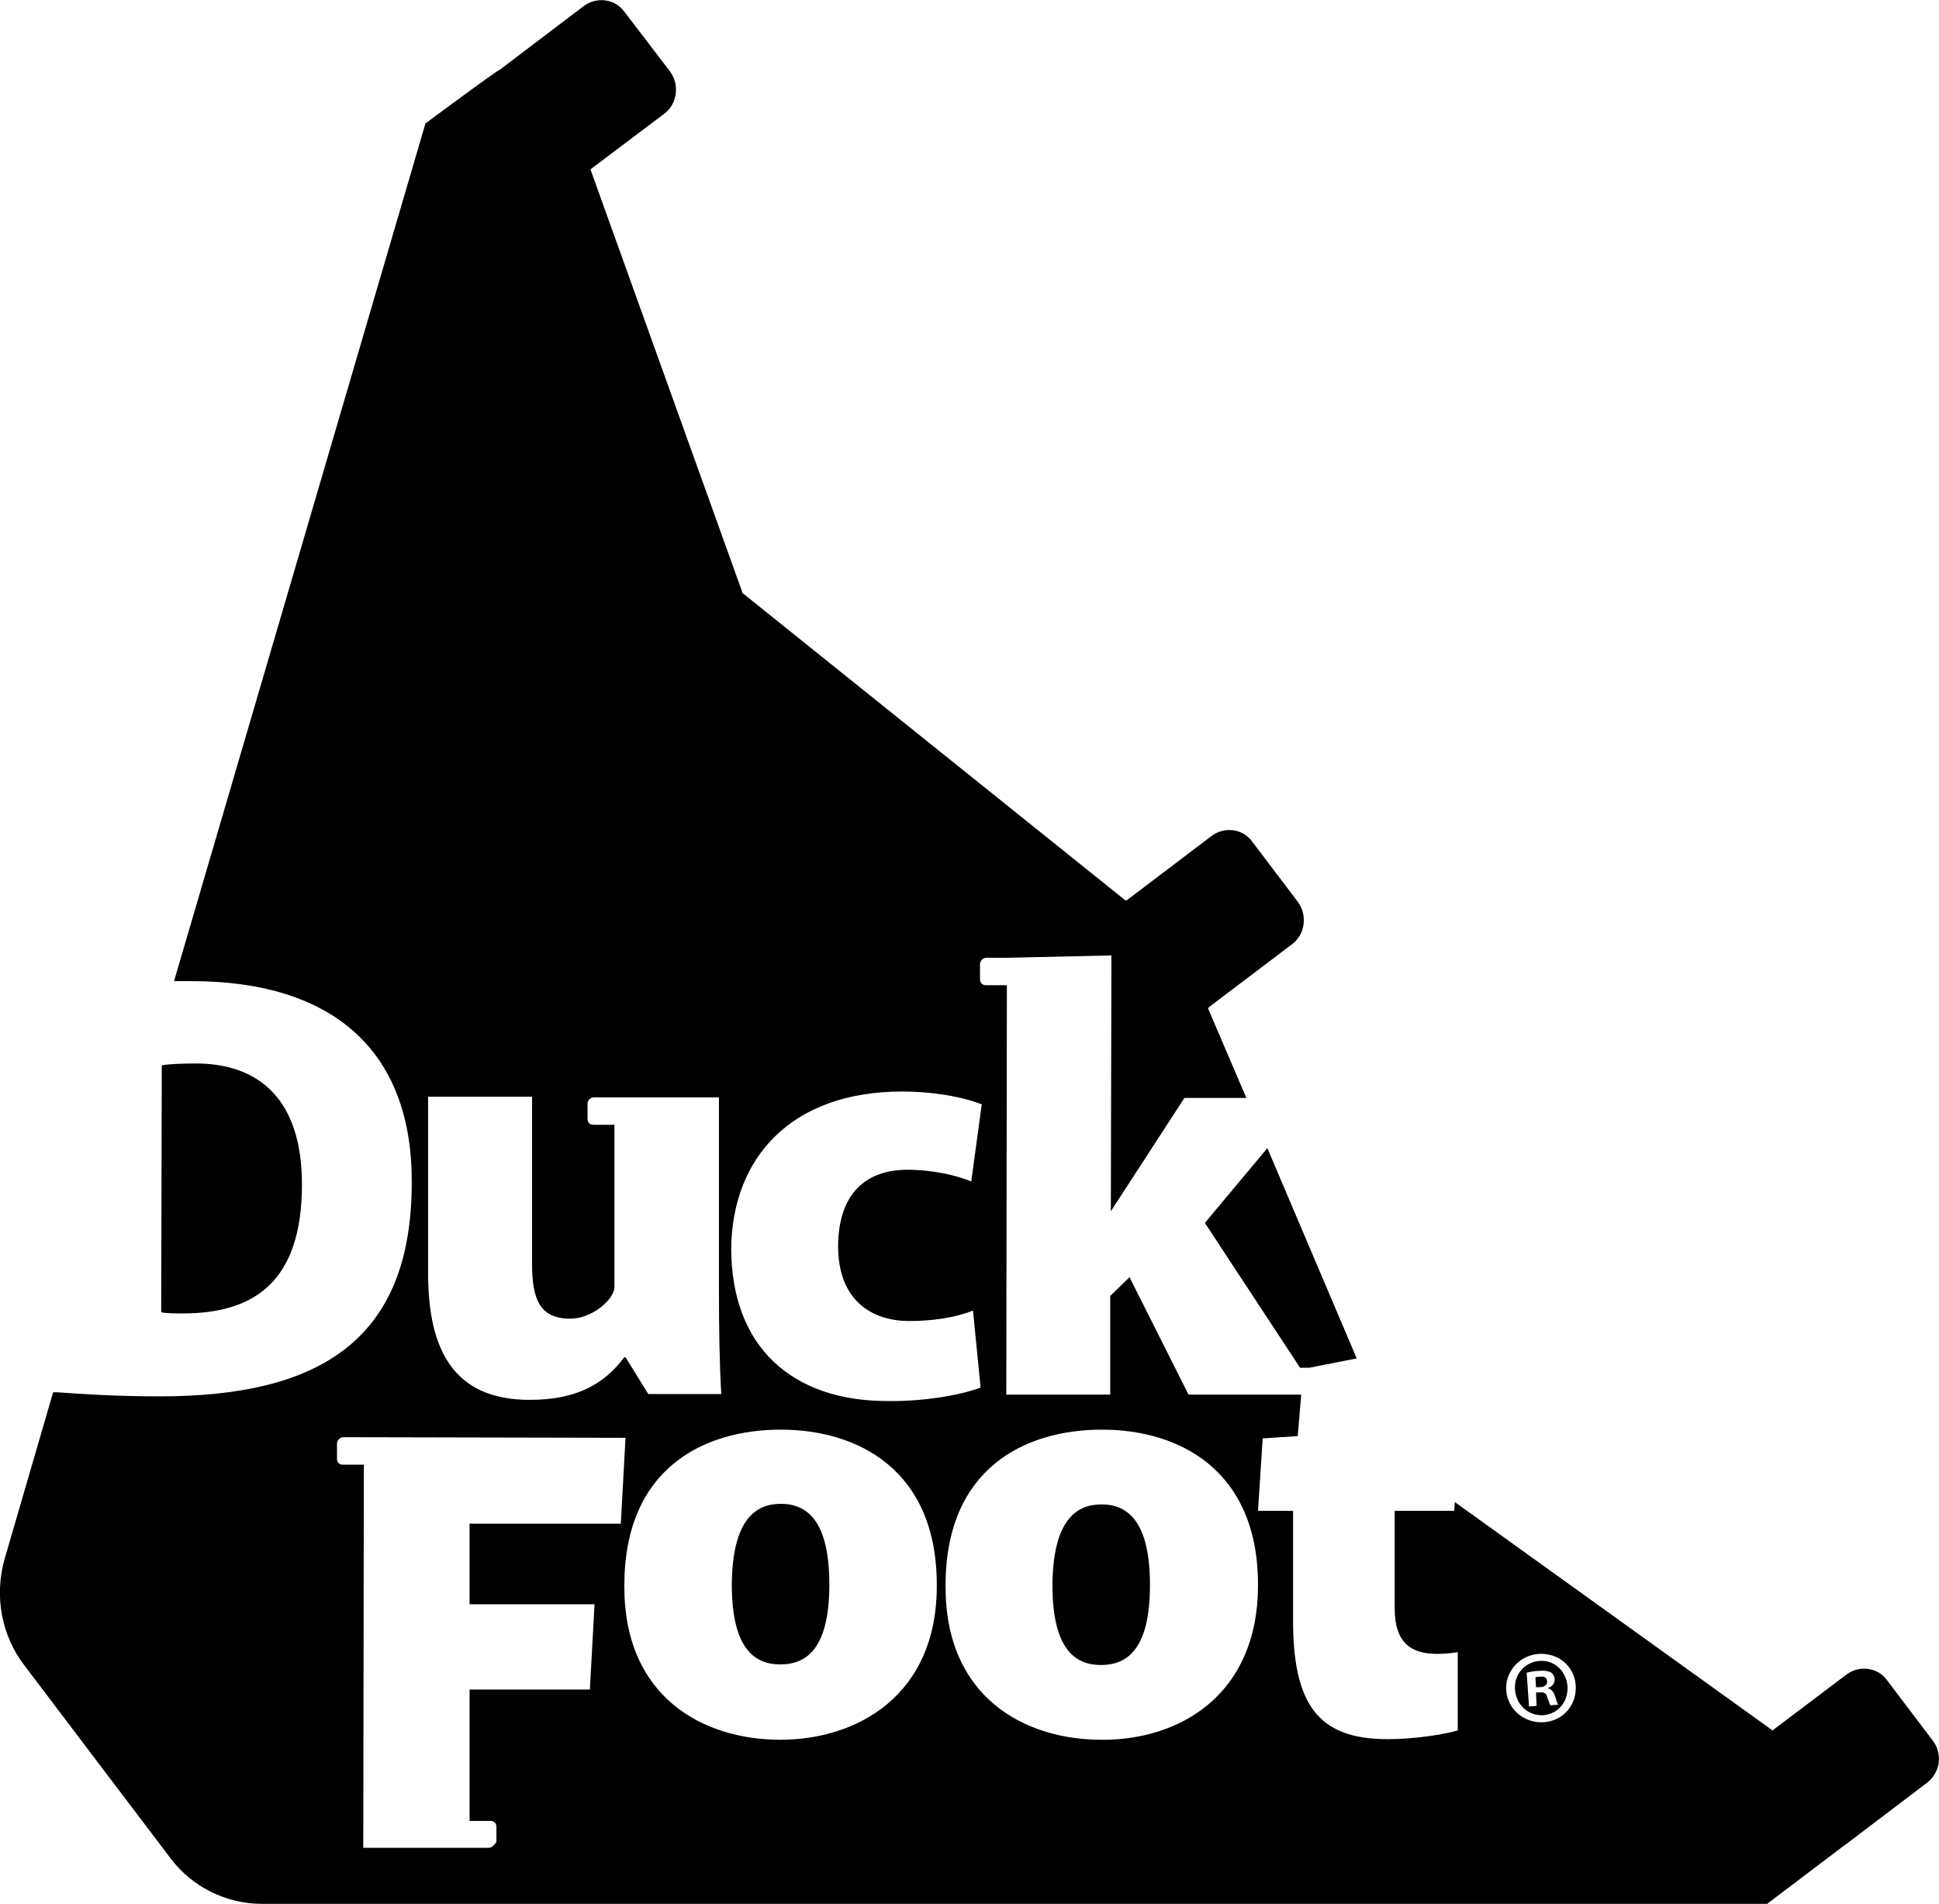
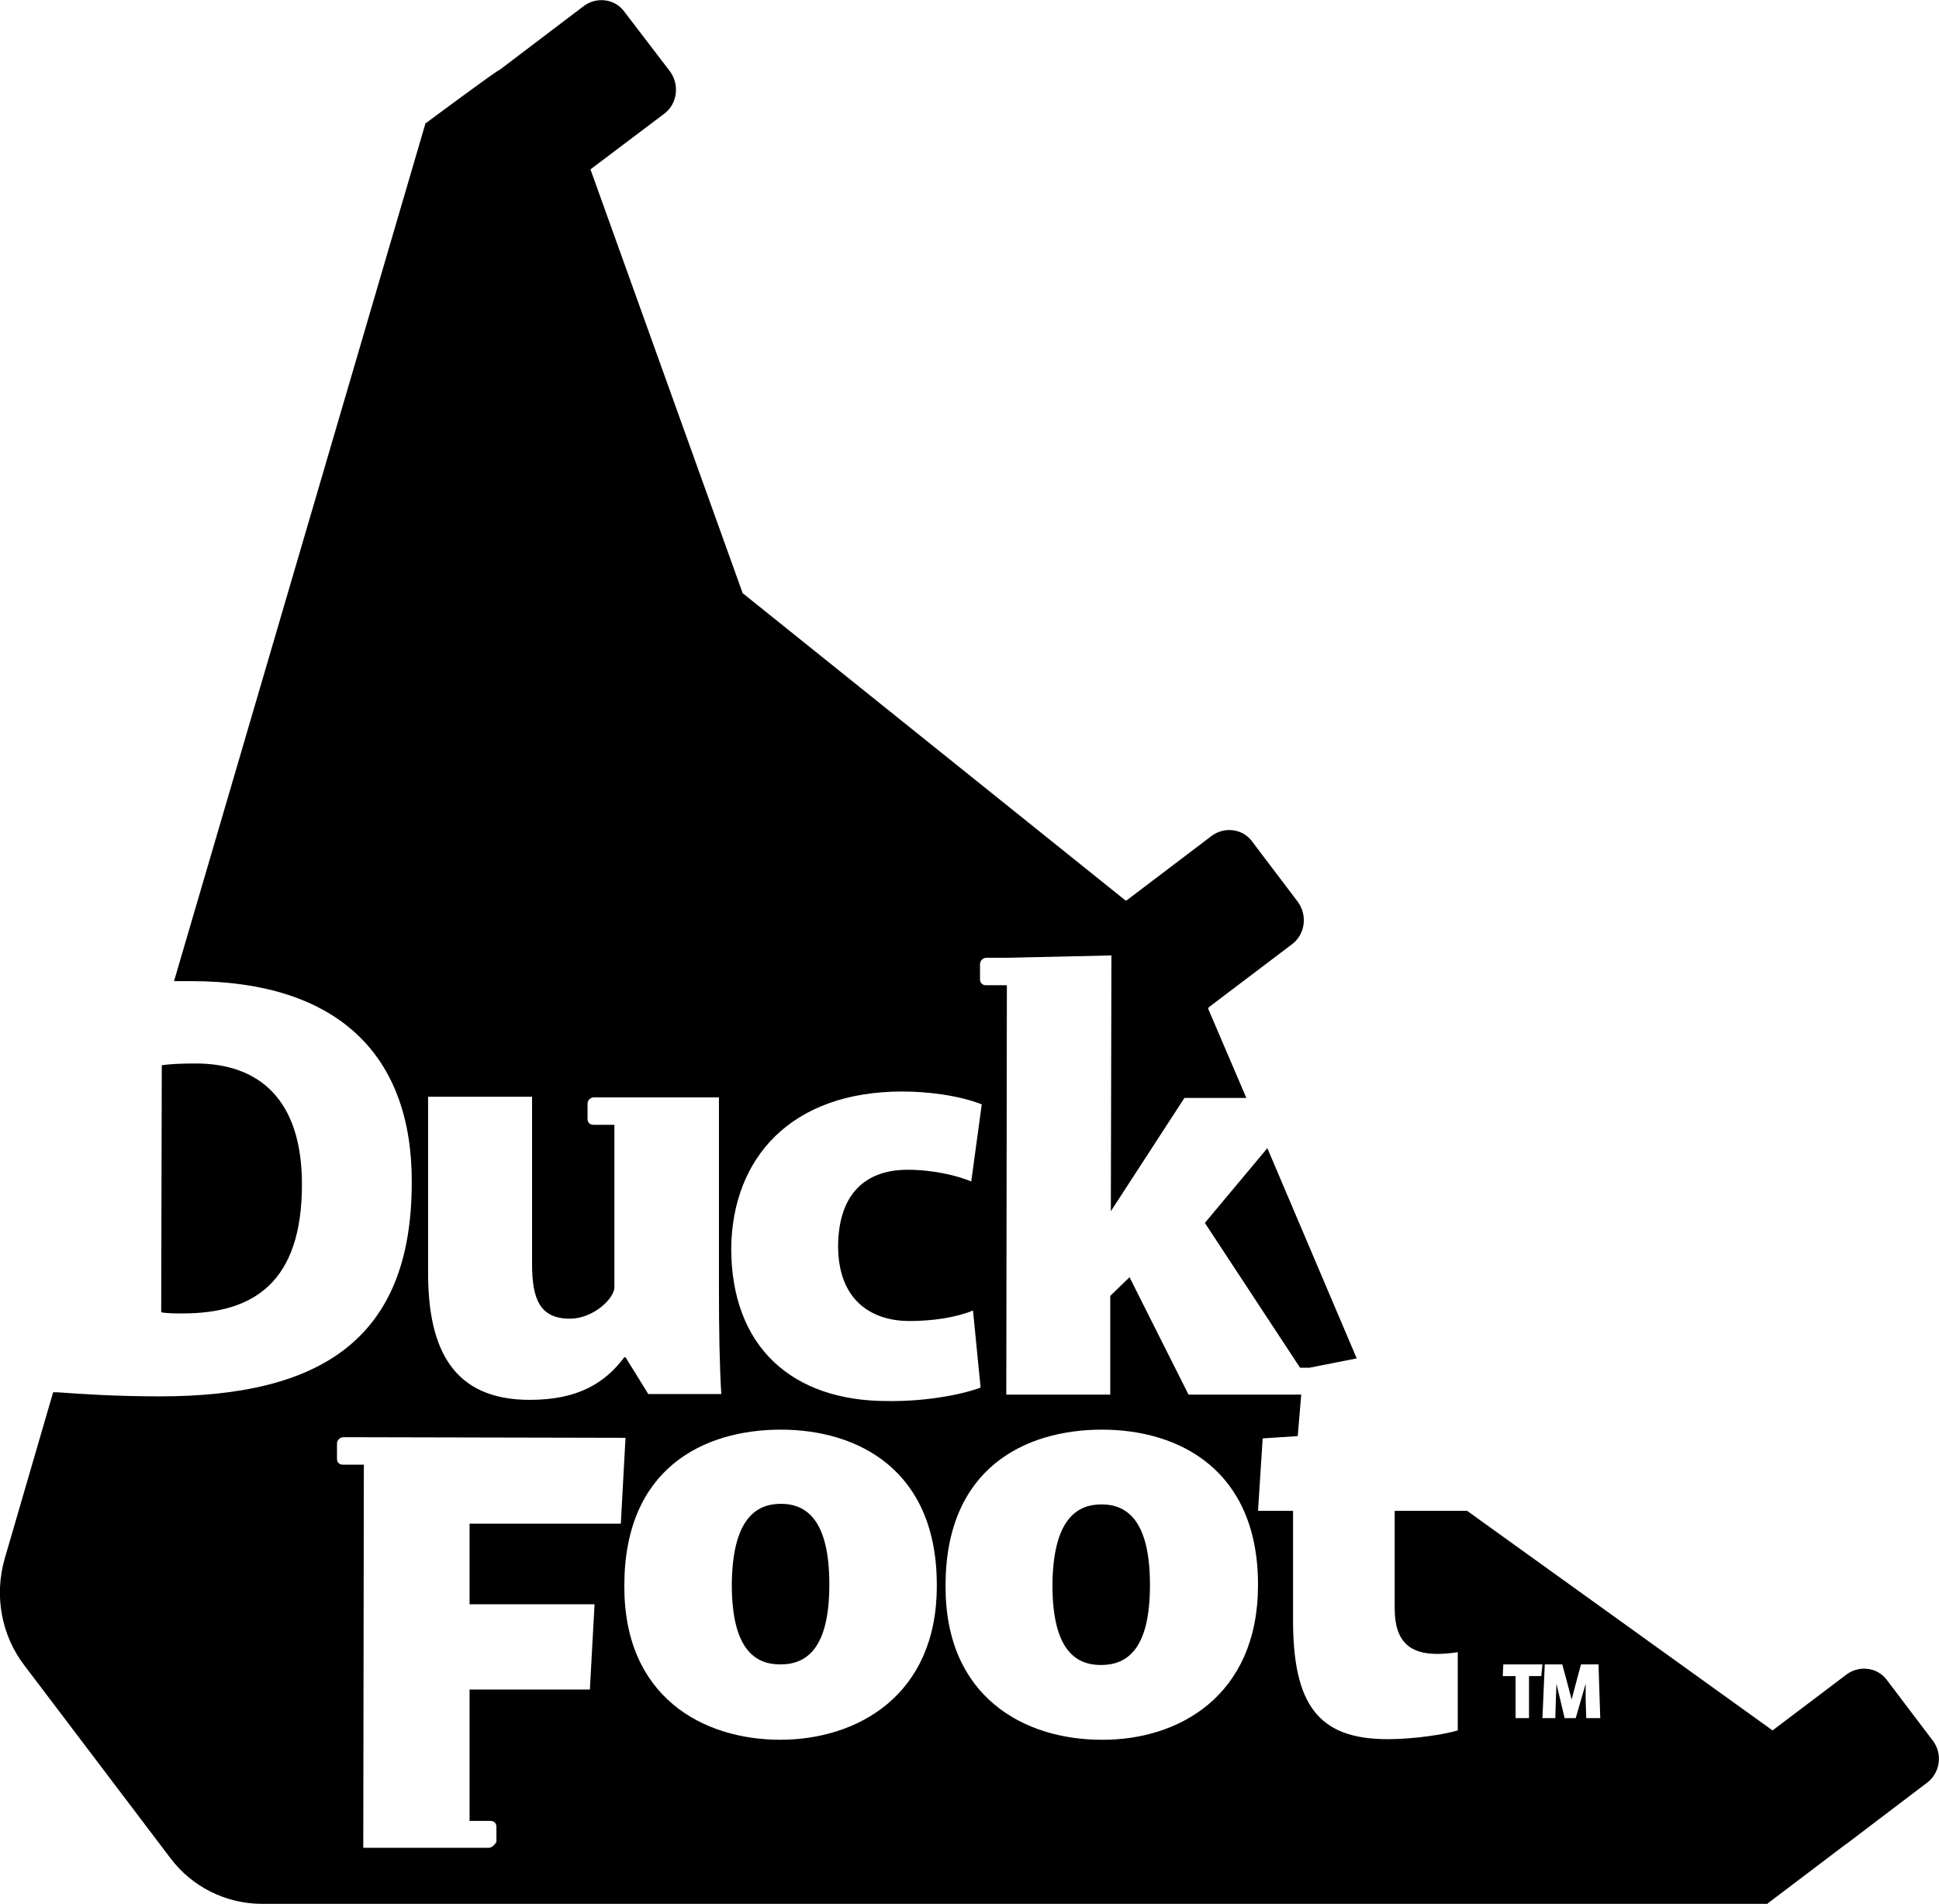
<svg xmlns="http://www.w3.org/2000/svg" version="1.1" id="Layer_1" x="0px" y="0px" viewBox="0 0 332 326" style="enable-background:new 0 0 332 326;" xml:space="preserve">
-   <path d="M142,271.3c0-11-3.9-13.8-8.3-13.8c-4.4,0-8.3,2.8-8.4,13.8c0,11,3.9,13.7,8.3,13.7C138.1,285,142,282.3,142,271.3z   M222.6,234.2l1.6,0l8.1-1.6l-15.3-36l-10.7,12.8L222.6,234.2z M330.9,298l-7.8-10.3c-1.6-2.2-4.7-2.6-6.9-1l-12.7,9.6l-54.4-39.1  l-0.1,1.5l-10.2,0l0,16.7c0,5.9,2.8,7.8,7.3,7.8c1,0,2.3-0.1,3.5-0.3l0,13.4c-2.3,0.7-7.5,1.5-12,1.5c-11.9,0-16.3-5.9-16.2-20.9  l0-18.2l-6,0l0.8-12.4l6-0.4l0.6-7.1l-0.6,0l-18.7,0l-10.1-20.1l-3.3,3.2l0,16.9l-17.8,0l0.1-70.1l-3.6,0c-0.6,0-1-0.4-1-1l0-2.6  c0-0.6,0.5-1.1,1.1-1.1l3.6,0l17.8-0.4l-0.1,43.8l12.6-19.4l10.6,0l-6.5-15.2c-0.1-0.1,0.1-0.4,0.3-0.5l14-10.6c2.3-1.7,2.7-5,1-7.3  l-7.8-10.3c-1.6-2.2-4.7-2.6-6.9-1l-14.5,11c-0.1,0.1-0.3,0.1-0.4,0l-65.4-52.5c-0.1,0-0.1-0.1-0.1-0.2l-26-72.4l12.6-9.5  c2.3-1.7,2.7-5,1-7.3L106.9,2c-1.6-2.2-4.7-2.6-6.9-1L85.5,12c-0.1-0.2-12.6,9.1-12.6,9.1c-0.1,0-0.1,0.1-0.1,0.2L29.8,168  c1,0,1.9,0,2.9,0c25.4,0,37.9,12.9,37.8,34.5c0,26.9-15.7,36.6-43.1,36.6c-7.7,0-13.4-0.4-17.6-0.7l-0.7,0l-8.3,28.5  c-1.8,6.3-0.6,13.1,3.4,18.3l25,33c3.7,4.9,9.5,7.8,15.7,7.8l257.6,0c0.1,0,0.2,0,0.2-0.1l13.2-10l0.3-0.2l13.7-10.4  C332.2,303.6,332.7,300.3,330.9,298z M154.5,186.9c4.1,0,9.5,0.6,13.6,2.2l-1.8,13.2c-2.4-1-6.5-2-10.9-2c-6.9,0-11.8,3.8-11.9,13  c0,9.7,6.1,12.9,12.2,12.9c4,0,8-0.6,10.9-1.8l1.3,13.2c-3.8,1.4-10.1,2.4-16,2.3c-16.2,0-26.7-9.2-26.7-26.2  C125.4,198.3,135.4,186.9,154.5,186.9z M73.3,218l0-30.2l17.8,0l0,28.6c0,6,1.3,9.4,6.5,9.4c3.9,0,7.6-3.4,7.6-5.4l0-27.8l-3.6,0  c-0.6,0-1-0.4-1-1l0-2.6c0-0.6,0.5-1.1,1.1-1.1l3.6,0l17.8,0l0,32.8c0,7,0.1,13,0.4,18l-12.5,0l-3.9-6.3l-0.2,0  c-3.3,4.4-7.9,7.3-16.2,7.3C77.7,239.7,73.3,231.2,73.3,218z M83.7,316.4l-3.6,0l-17.9,0l0.1-65.6l-3.6,0c-0.6,0-1-0.4-1-1l0-2.6  c0-0.6,0.5-1.1,1.1-1.1l3.6,0l44.7,0.1l-0.8,14.7l-25.9,0l0,13.8l21.4,0l-0.8,14.6l-20.6,0l0,22.5l3.6,0c0.6,0,1,0.4,1,1l0,2.6  C84.7,315.9,84.2,316.4,83.7,316.4z M133.6,297.9c-13.2,0-26.8-7.3-26.7-26.4c0-20.1,13.6-26.7,26.8-26.7c13.2,0,26.8,6.9,26.7,26.8  C160.4,290.3,146.8,297.9,133.6,297.9z M188.6,297.9c-13.2,0-26.8-7.3-26.7-26.4c0-20.1,13.6-26.7,26.8-26.7  c13.2,0,26.8,6.9,26.7,26.8C215.3,290.4,201.8,298,188.6,297.9z M264.3,294.9c-3.3,0.2-6.2-2.2-6.4-5.5c-0.2-3.2,2.3-6,5.6-6.2  c3.4-0.2,6.1,2.2,6.3,5.4C270,292,267.6,294.7,264.3,294.9z M196.9,271.4c0-11-3.9-13.8-8.3-13.8c-4.4,0-8.3,2.8-8.4,13.8  c0,11,3.9,13.7,8.3,13.7C193,285.1,196.9,282.4,196.9,271.4z M263.6,287.1c-0.4,0-0.6,0.1-0.7,0.1l0.1,1.7l0.6,0  c0.7,0,1.3-0.3,1.3-0.9C264.9,287.3,264.5,287,263.6,287.1z M268.4,288.8c-0.2-2.6-2.2-4.6-4.8-4.4c-2.6,0.2-4.4,2.4-4.2,4.9  c0.2,2.6,2.2,4.5,4.8,4.4C266.8,293.5,268.5,291.4,268.4,288.8z M265.5,292c-0.2-0.2-0.3-0.7-0.6-1.4c-0.1-0.6-0.5-0.9-1.3-0.8  l-0.6,0l0.1,2.3l-1.3,0.1l-0.4-5.8c0.5-0.1,1.3-0.3,2.2-0.3c1.1-0.1,1.6,0.1,2,0.3c0.3,0.2,0.6,0.7,0.6,1.2c0,0.6-0.4,1.2-1.1,1.4  l0,0.1c0.6,0.2,0.9,0.6,1.2,1.4c0.2,0.9,0.4,1.2,0.5,1.4L265.5,292z M31.3,224.9c12.2,0,20.4-5.4,20.4-22.1  c0-14.5-7.3-20.7-18.2-20.7c-2.6,0-4.4,0.1-5.8,0.3l-0.1,42.3C28.6,224.9,30.1,224.9,31.3,224.9z" />
+   <path d="M133.7,257.5c-4.4,0-8.3,2.8-8.4,13.8c0,11,3.9,13.7,8.3,13.7c4.5,0,8.4-2.7,8.4-13.7S138.1,257.5,133.7,257.5z   M188.6,257.6c-4.4,0-8.3,2.8-8.4,13.8c0,11,3.9,13.7,8.3,13.7c4.5,0,8.4-2.7,8.4-13.7S193,257.6,188.6,257.6z M206.3,209.4  l16.3,24.8h1.6l8.1-1.6l-15.3-36L206.3,209.4z M51.7,202.8c0-14.5-7.3-20.7-18.2-20.7c-2.6,0-4.4,0.1-5.8,0.3l-0.1,42.3  c1,0.2,2.5,0.2,3.7,0.2C43.5,224.9,51.7,219.5,51.7,202.8z M330.9,298l-7.8-10.3c-1.6-2.2-4.7-2.6-6.9-1l-12.7,9.6l-52.3-37.6  l-12.4,0v16.7c0,5.9,2.8,7.8,7.3,7.8c1,0,2.3-0.1,3.5-0.3v13.4c-2.3,0.7-7.5,1.5-12,1.5c-11.9,0-16.3-5.9-16.2-20.9v-18.2h-6  l0.8-12.4l6-0.4l0.6-7.1h-0.6h-18.7l-10.1-20.1l-3.3,3.2v16.9h-17.8l0.1-70.1h-3.6c-0.6,0-1-0.4-1-1v-2.6c0-0.6,0.5-1.1,1.1-1.1h3.6  l17.8-0.4l-0.1,43.8l12.6-19.4h10.6l-6.5-15.2c-0.1-0.1,0.1-0.4,0.3-0.5l14-10.6c2.3-1.7,2.7-5,1-7.3l-7.8-10.3  c-1.6-2.2-4.7-2.6-6.9-1l-14.5,11c-0.1,0.1-0.3,0.1-0.4,0l-65.4-52.5c-0.1,0-0.1-0.1-0.1-0.2l-26-72.4l12.6-9.5c2.3-1.7,2.7-5,1-7.3  L106.9,2c-1.6-2.2-4.7-2.6-6.9-1L85.5,12c-0.1-0.2-12.6,9.1-12.6,9.1c-0.1,0-0.1,0.1-0.1,0.2L29.8,168c1,0,1.9,0,2.9,0  c25.4,0,37.9,12.9,37.8,34.5c0,26.9-15.7,36.6-43.1,36.6c-7.7,0-13.4-0.4-17.6-0.7H9.1l-8.3,28.5c-1.8,6.3-0.6,13.1,3.4,18.3l25,33  c3.7,4.9,9.5,7.8,15.7,7.8h257.6c0.1,0,0.2,0,0.2-0.1l13.2-10l0.3-0.2l13.7-10.4C332.2,303.6,332.7,300.3,330.9,298z M154.5,186.9  c4.1,0,9.5,0.6,13.6,2.2l-1.8,13.2c-2.4-1-6.5-2-10.9-2c-6.9,0-11.8,3.8-11.9,13c0,9.7,6.1,12.9,12.2,12.9c4,0,8-0.6,10.9-1.8  l1.3,13.2c-3.8,1.4-10.1,2.4-16,2.3c-16.2,0-26.7-9.2-26.7-26.2C125.4,198.3,135.4,186.9,154.5,186.9z M73.3,187.8h17.8v28.6  c0,6,1.3,9.4,6.5,9.4c3.9,0,7.6-3.4,7.6-5.4v-27.8h-3.6c-0.6,0-1-0.4-1-1V189c0-0.6,0.5-1.1,1.1-1.1h3.6h17.8v32.8  c0,7,0.1,13,0.4,18H111l-3.9-6.3h-0.2c-3.3,4.4-7.9,7.3-16.2,7.3c-13,0-17.4-8.5-17.4-21.7V187.8z M101.8,274.7l-0.8,14.6H80.4v22.5  H84c0.6,0,1,0.4,1,1v2.6c-0.3,0.5-0.8,1-1.3,1h-3.6H62.2l0.1-65.6h-3.6c-0.6,0-1-0.4-1-1v-2.6c0-0.6,0.5-1.1,1.1-1.1h3.6l44.7,0.1  l-0.8,14.7H80.4v13.8H101.8z M133.6,297.9c-13.2,0-26.8-7.3-26.7-26.4c0-20.1,13.6-26.7,26.8-26.7s26.8,6.9,26.7,26.8  C160.4,290.3,146.8,297.9,133.6,297.9z M188.6,297.9c-13.2,0-26.8-7.3-26.7-26.4c0-20.1,13.6-26.7,26.8-26.7s26.8,6.9,26.7,26.8  C215.3,290.4,201.8,298,188.6,297.9z M263.9,287h-2.1v7.2h-2.3V287h-2.2l0.1-2h6.7L263.9,287z M271.6,294.2l-0.1-3.2l0-2.7h0  l-1.7,5.9h-1.9l-1.4-5.9h0l-0.1,2.7l-0.1,3.2h-2.2l0.4-9.2h3l0.7,2.6l0.9,3.4h0l0.9-3.4l0.7-2.6h3l0.3,9.2H271.6z" />
</svg>
